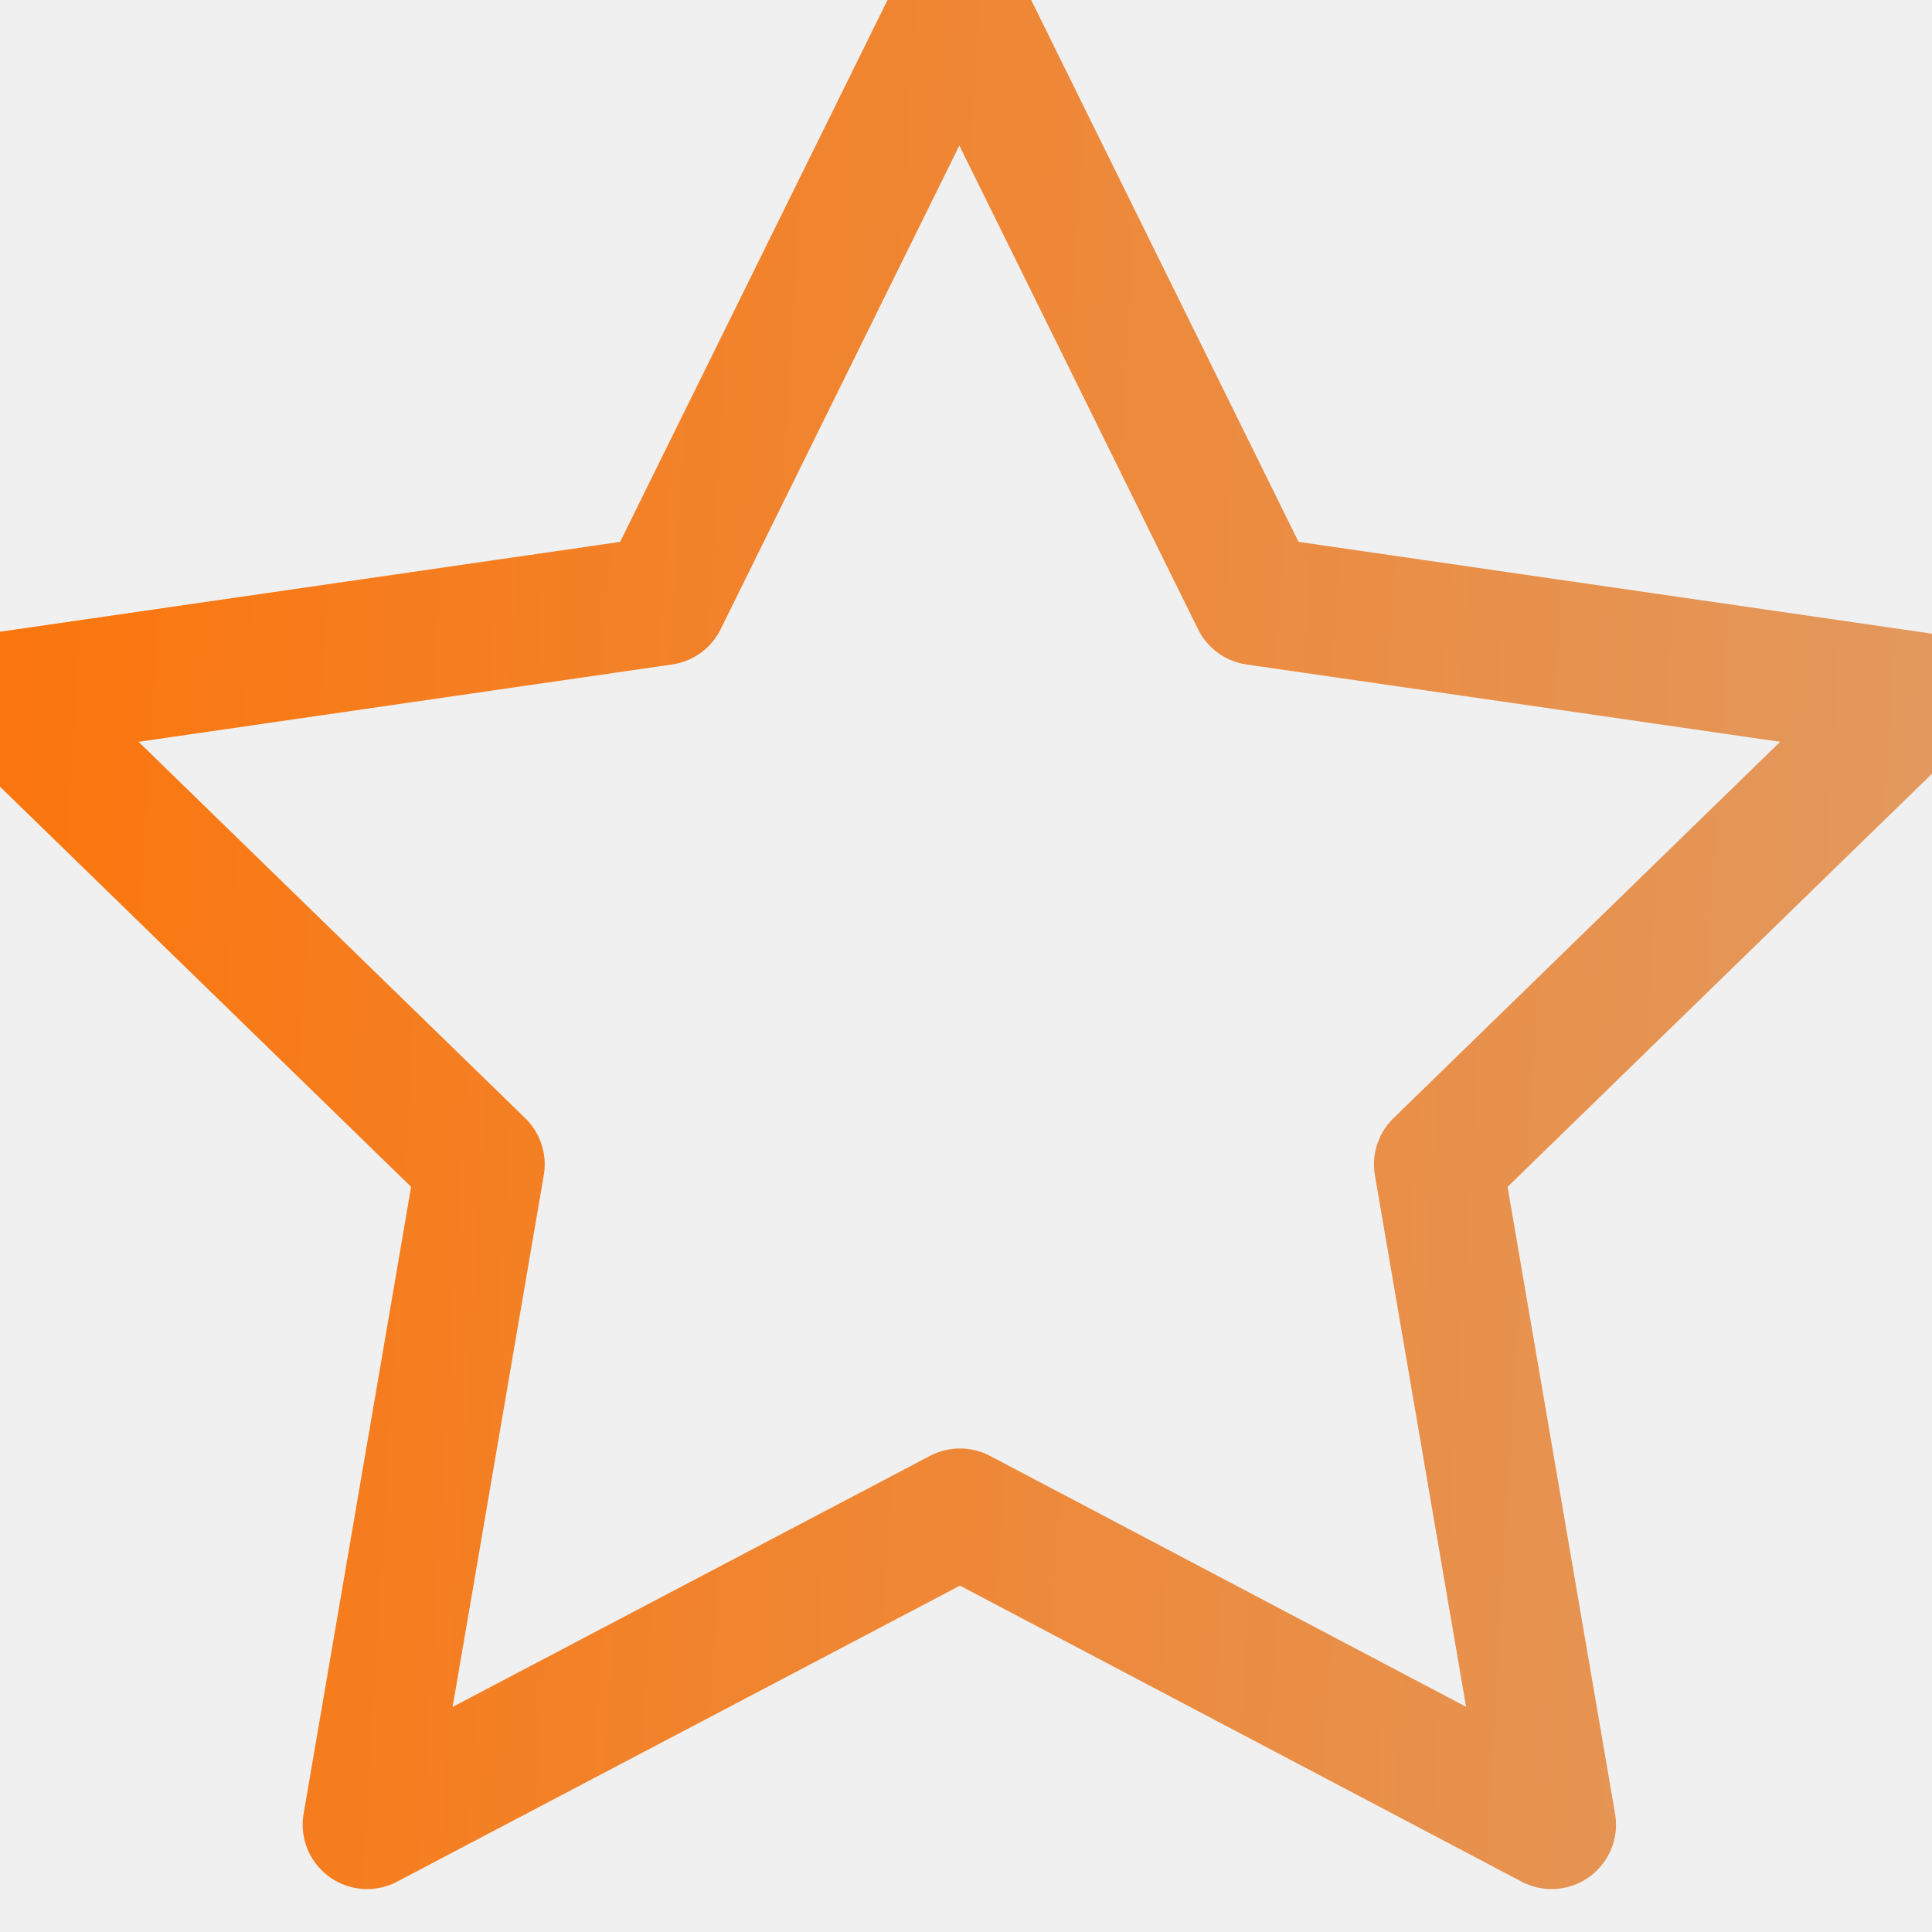
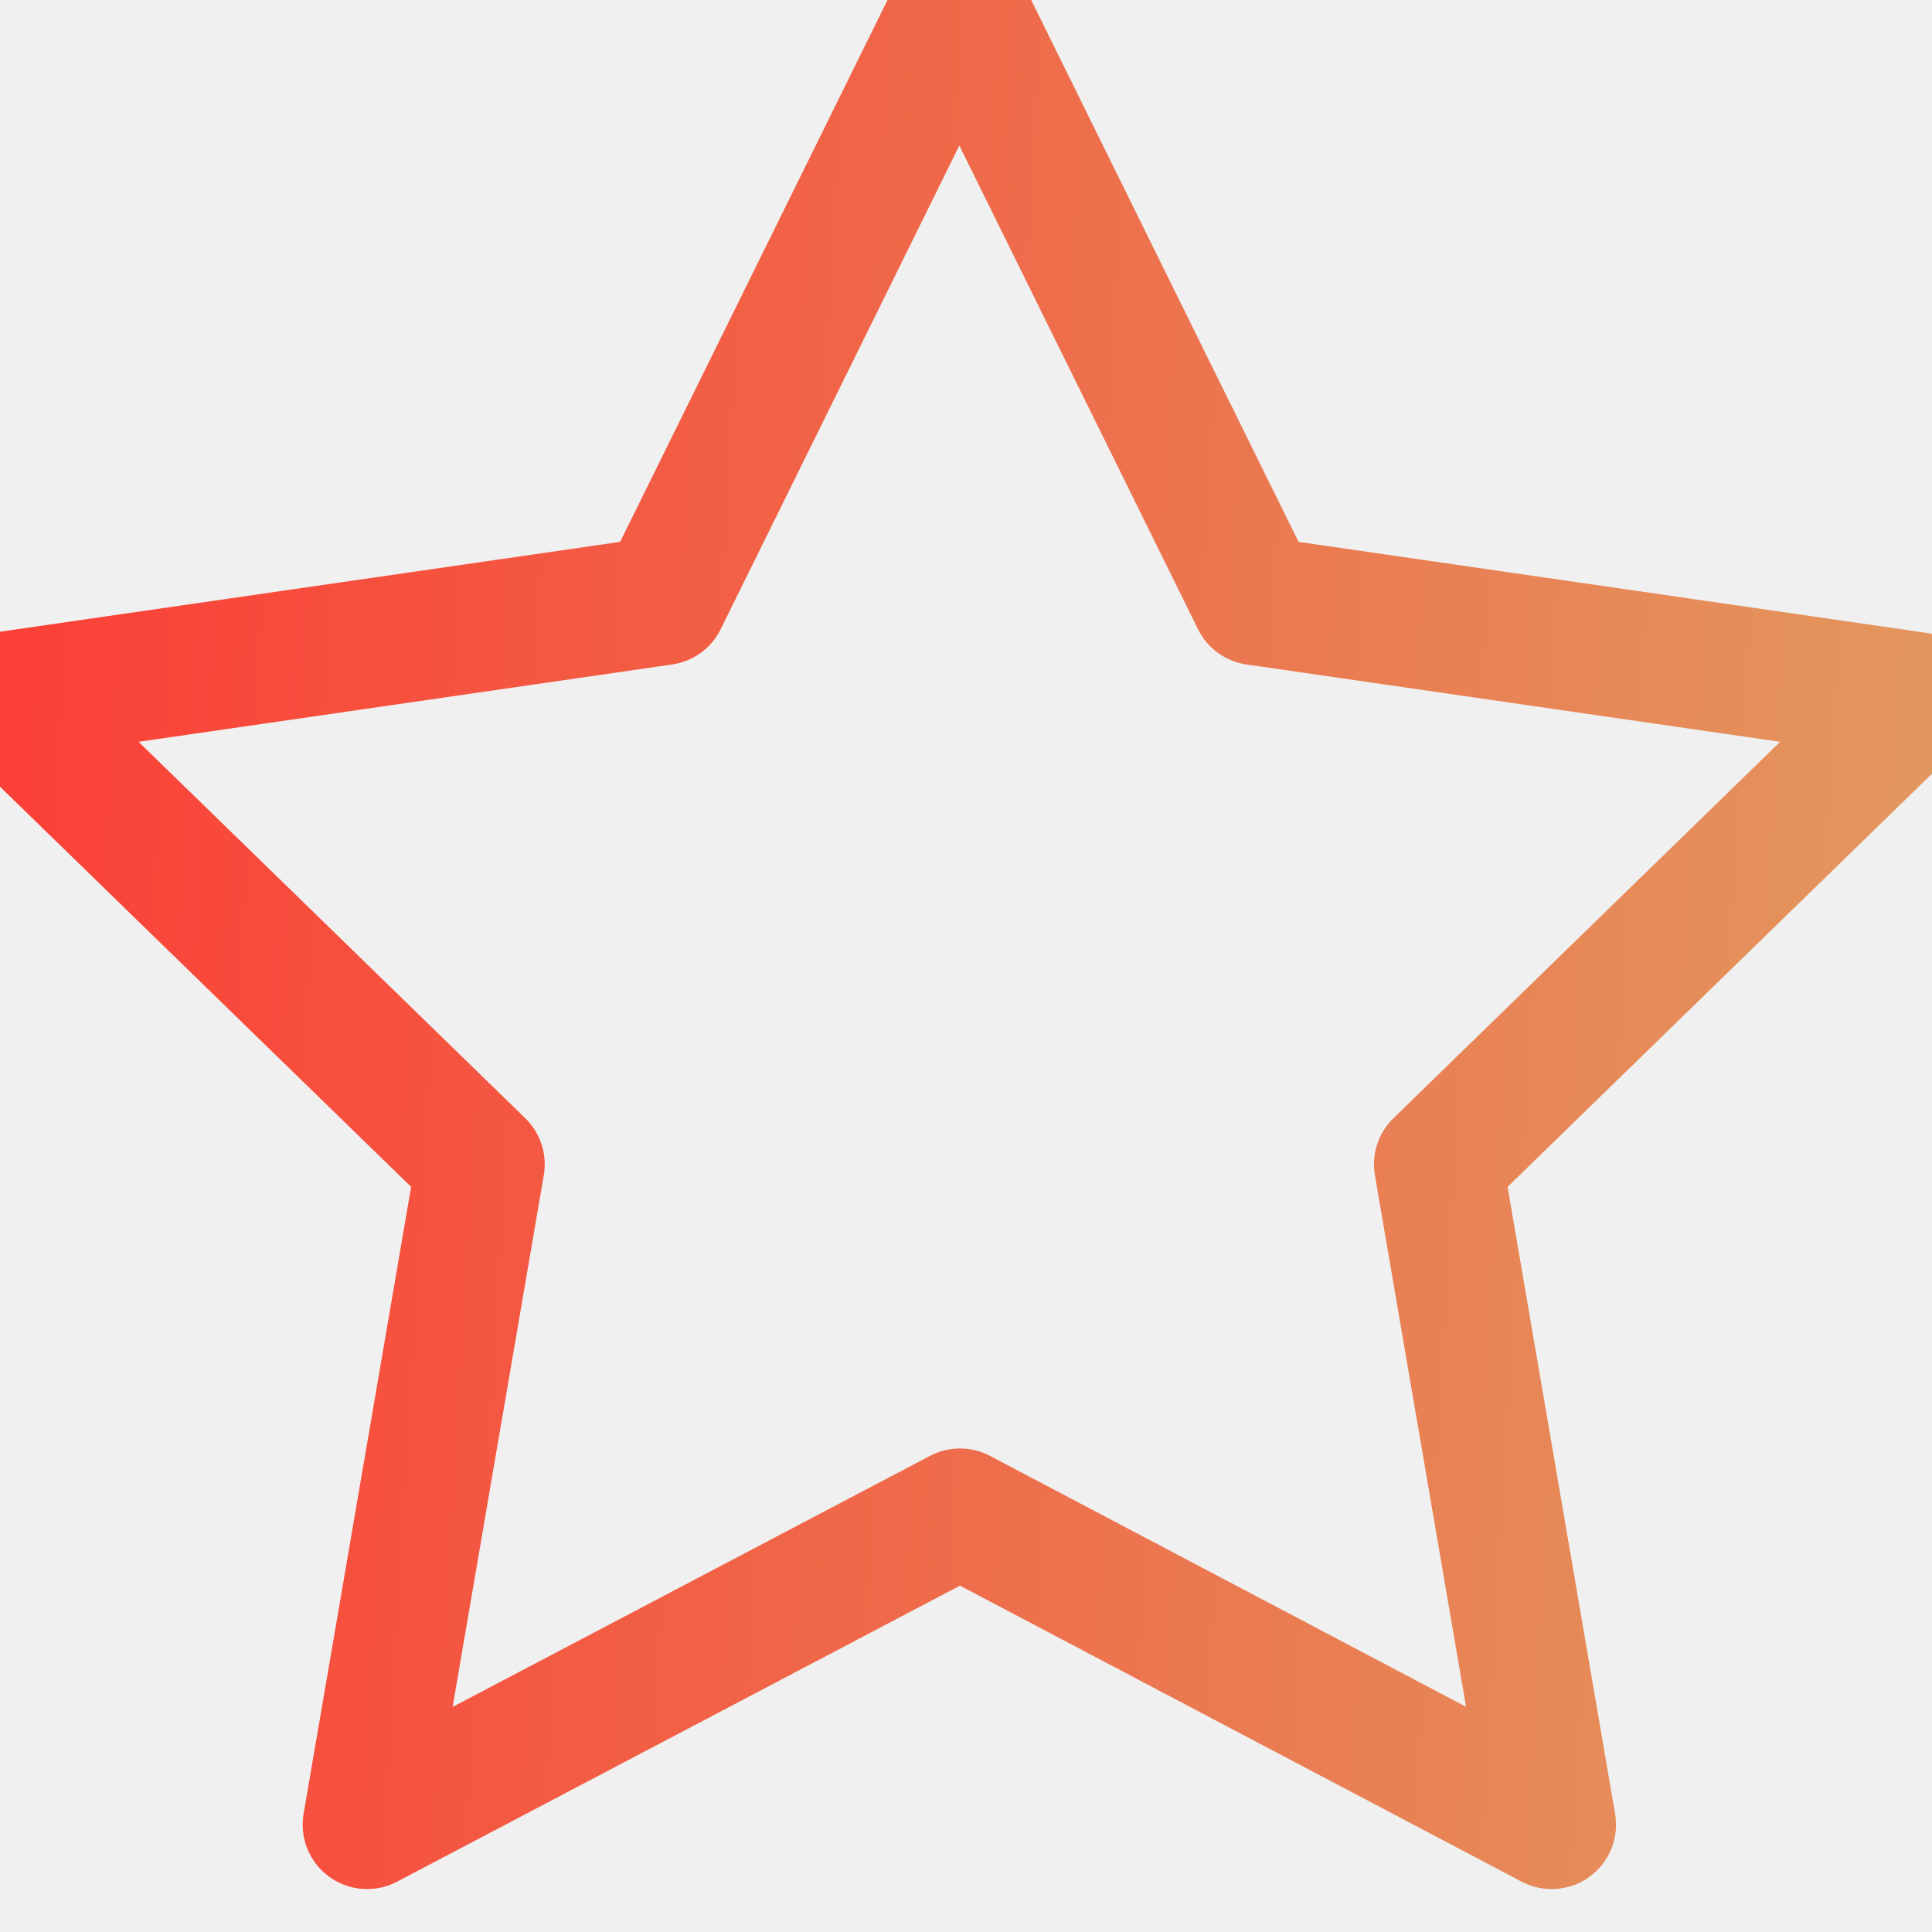
<svg xmlns="http://www.w3.org/2000/svg" width="18" height="18" viewBox="0 0 18 18" fill="none">
  <g clip-path="url(#clip0_543_4157)">
    <path d="M8.944 14.095L3.42 17L4.475 10.848L-0 6.492L6.176 5.597L8.938 0L11.7 5.597L17.876 6.492L13.401 10.848L14.456 17L8.944 14.095Z" stroke="url(#paint0_linear_543_4157)" stroke-width="1.2" stroke-linecap="round" stroke-linejoin="round" />
  </g>
  <defs>
    <linearGradient id="paint0_linear_543_4157" x1="-2.635" y1="3.85998e-06" x2="18.72" y2="1.263" gradientUnits="userSpaceOnUse">
-       <stop stop-color="#FF7000" />
+       <stop stop-color="#ff3030" />
      <stop offset="1" stop-color="#E2995F" />
    </linearGradient>
    <clipPath id="clip0_543_4157">
      <rect width="18" height="18" fill="white" />
    </clipPath>
  </defs>
</svg>
